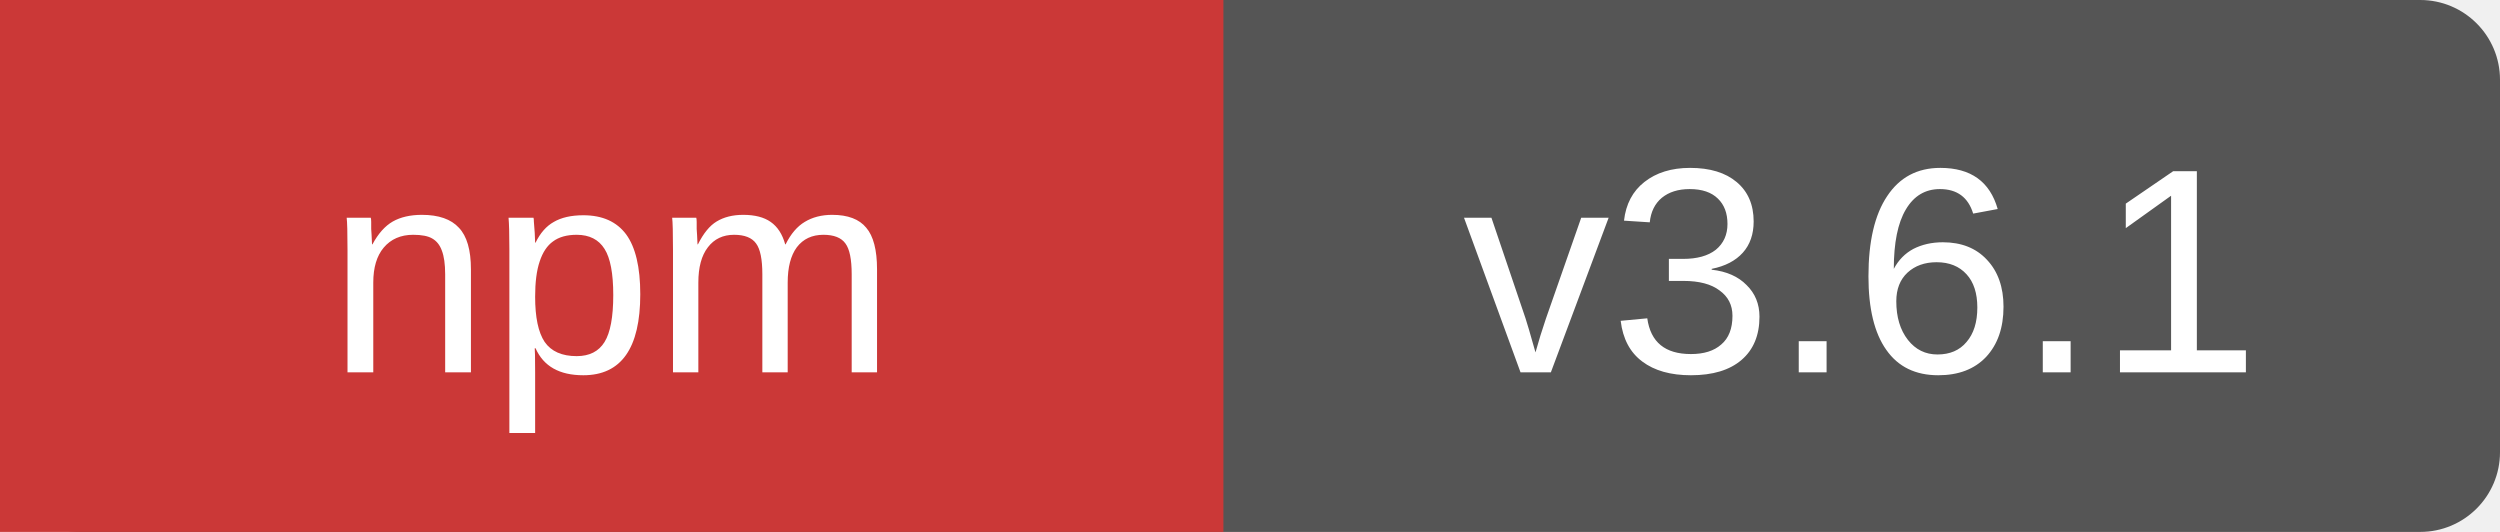
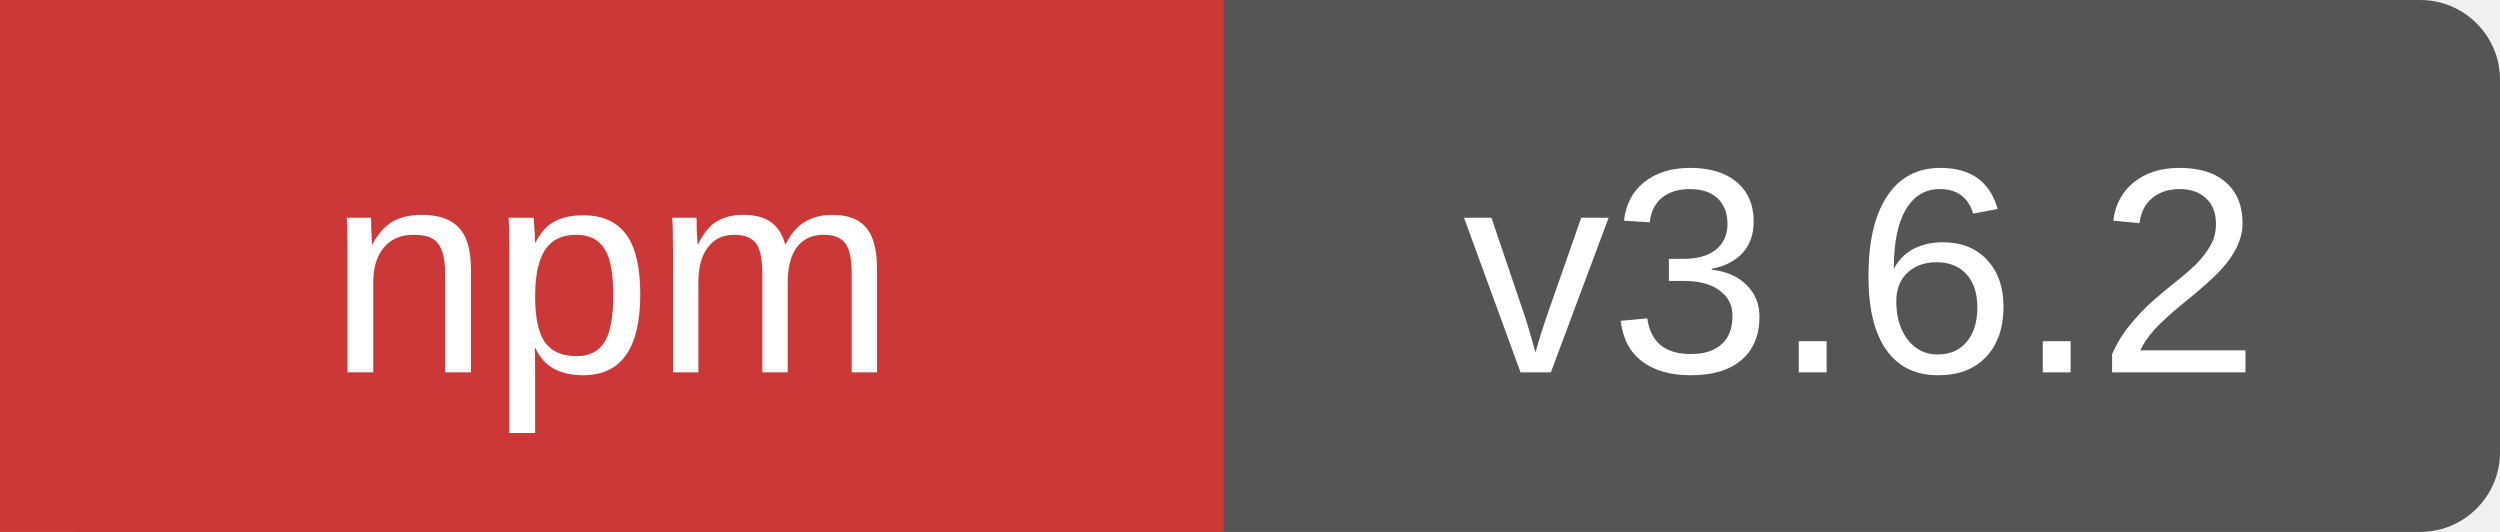
- <svg xmlns="http://www.w3.org/2000/svg" width="94" height="20" role="img" aria-label="npm: v3.6.1">
+ <svg xmlns="http://www.w3.org/2000/svg" width="94" height="20" role="img" aria-label="npm: v3.6.2">
  <rect width="94" height="20" rx="3" fill="#555" />
  <path d="M0 0h46v20H0z" fill="#CB3837" />
  <g fill="#fff" text-anchor="middle" font-family="Verdana,Arial,sans-serif" font-size="11">
    <text x="23" y="14">npm</text>
-     <text x="70" y="14">v3.6.1</text>
+     <text x="70" y="14">v3.6.2</text>
  </g>
</svg>
